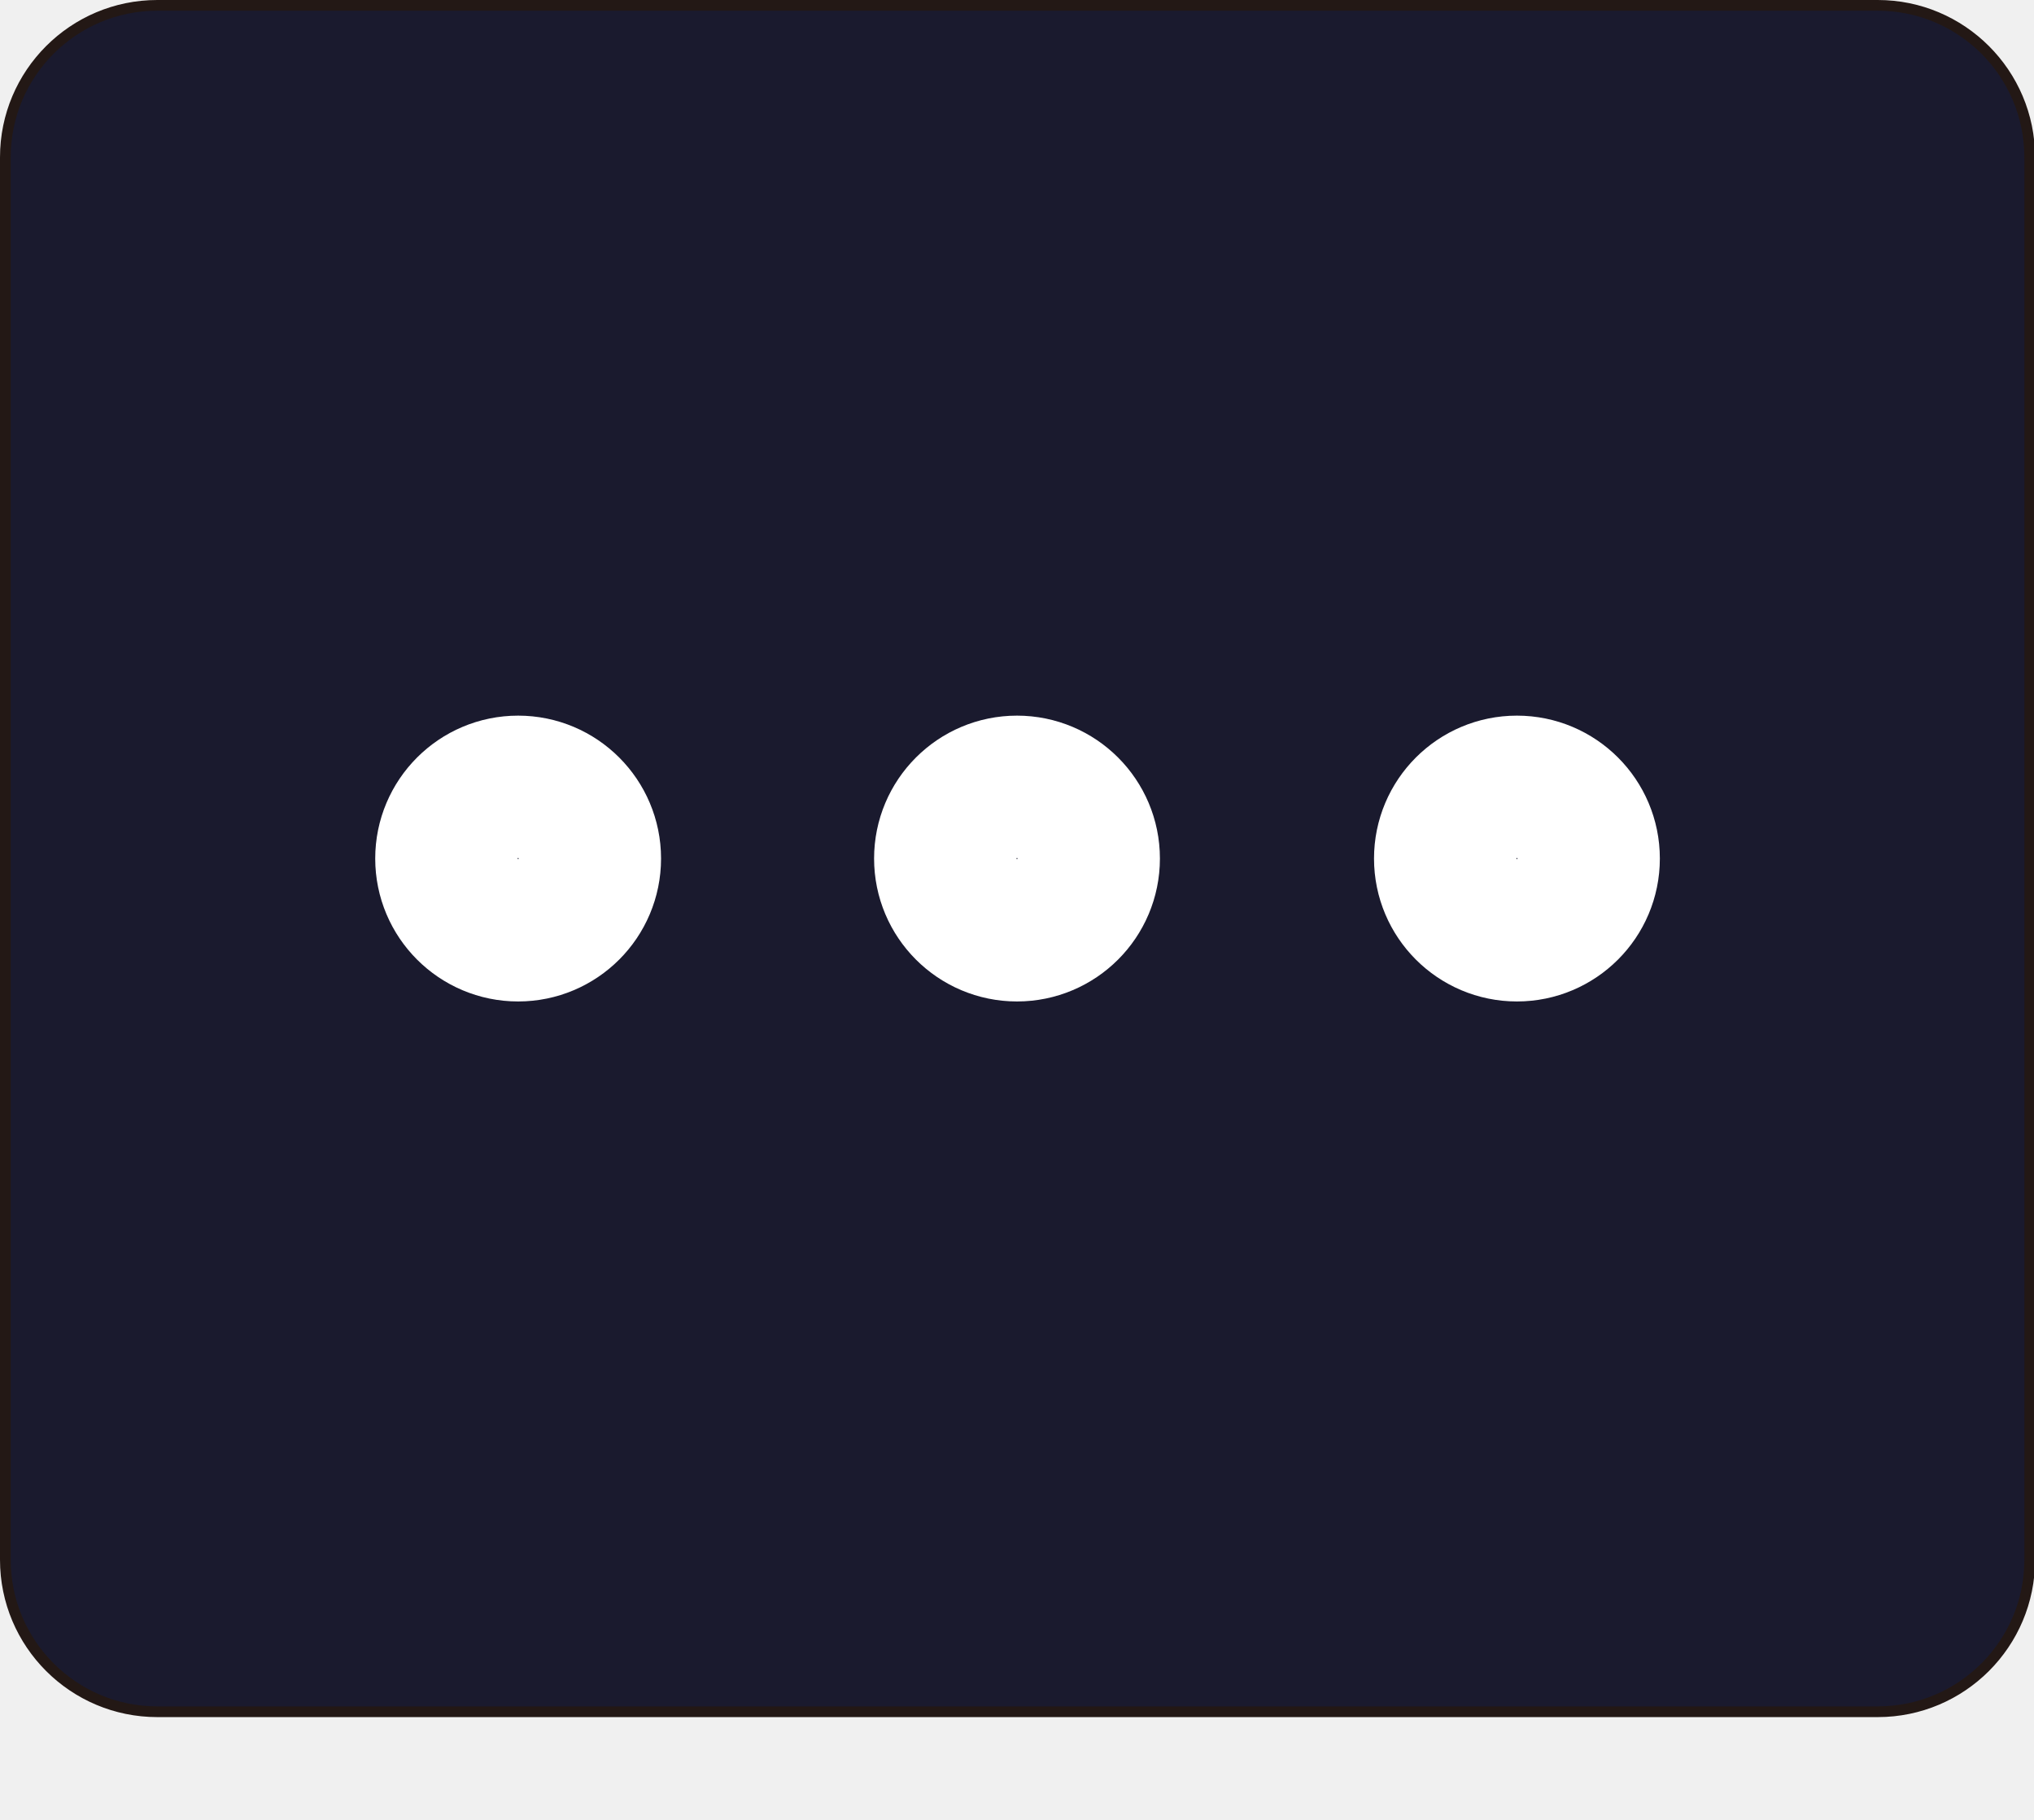
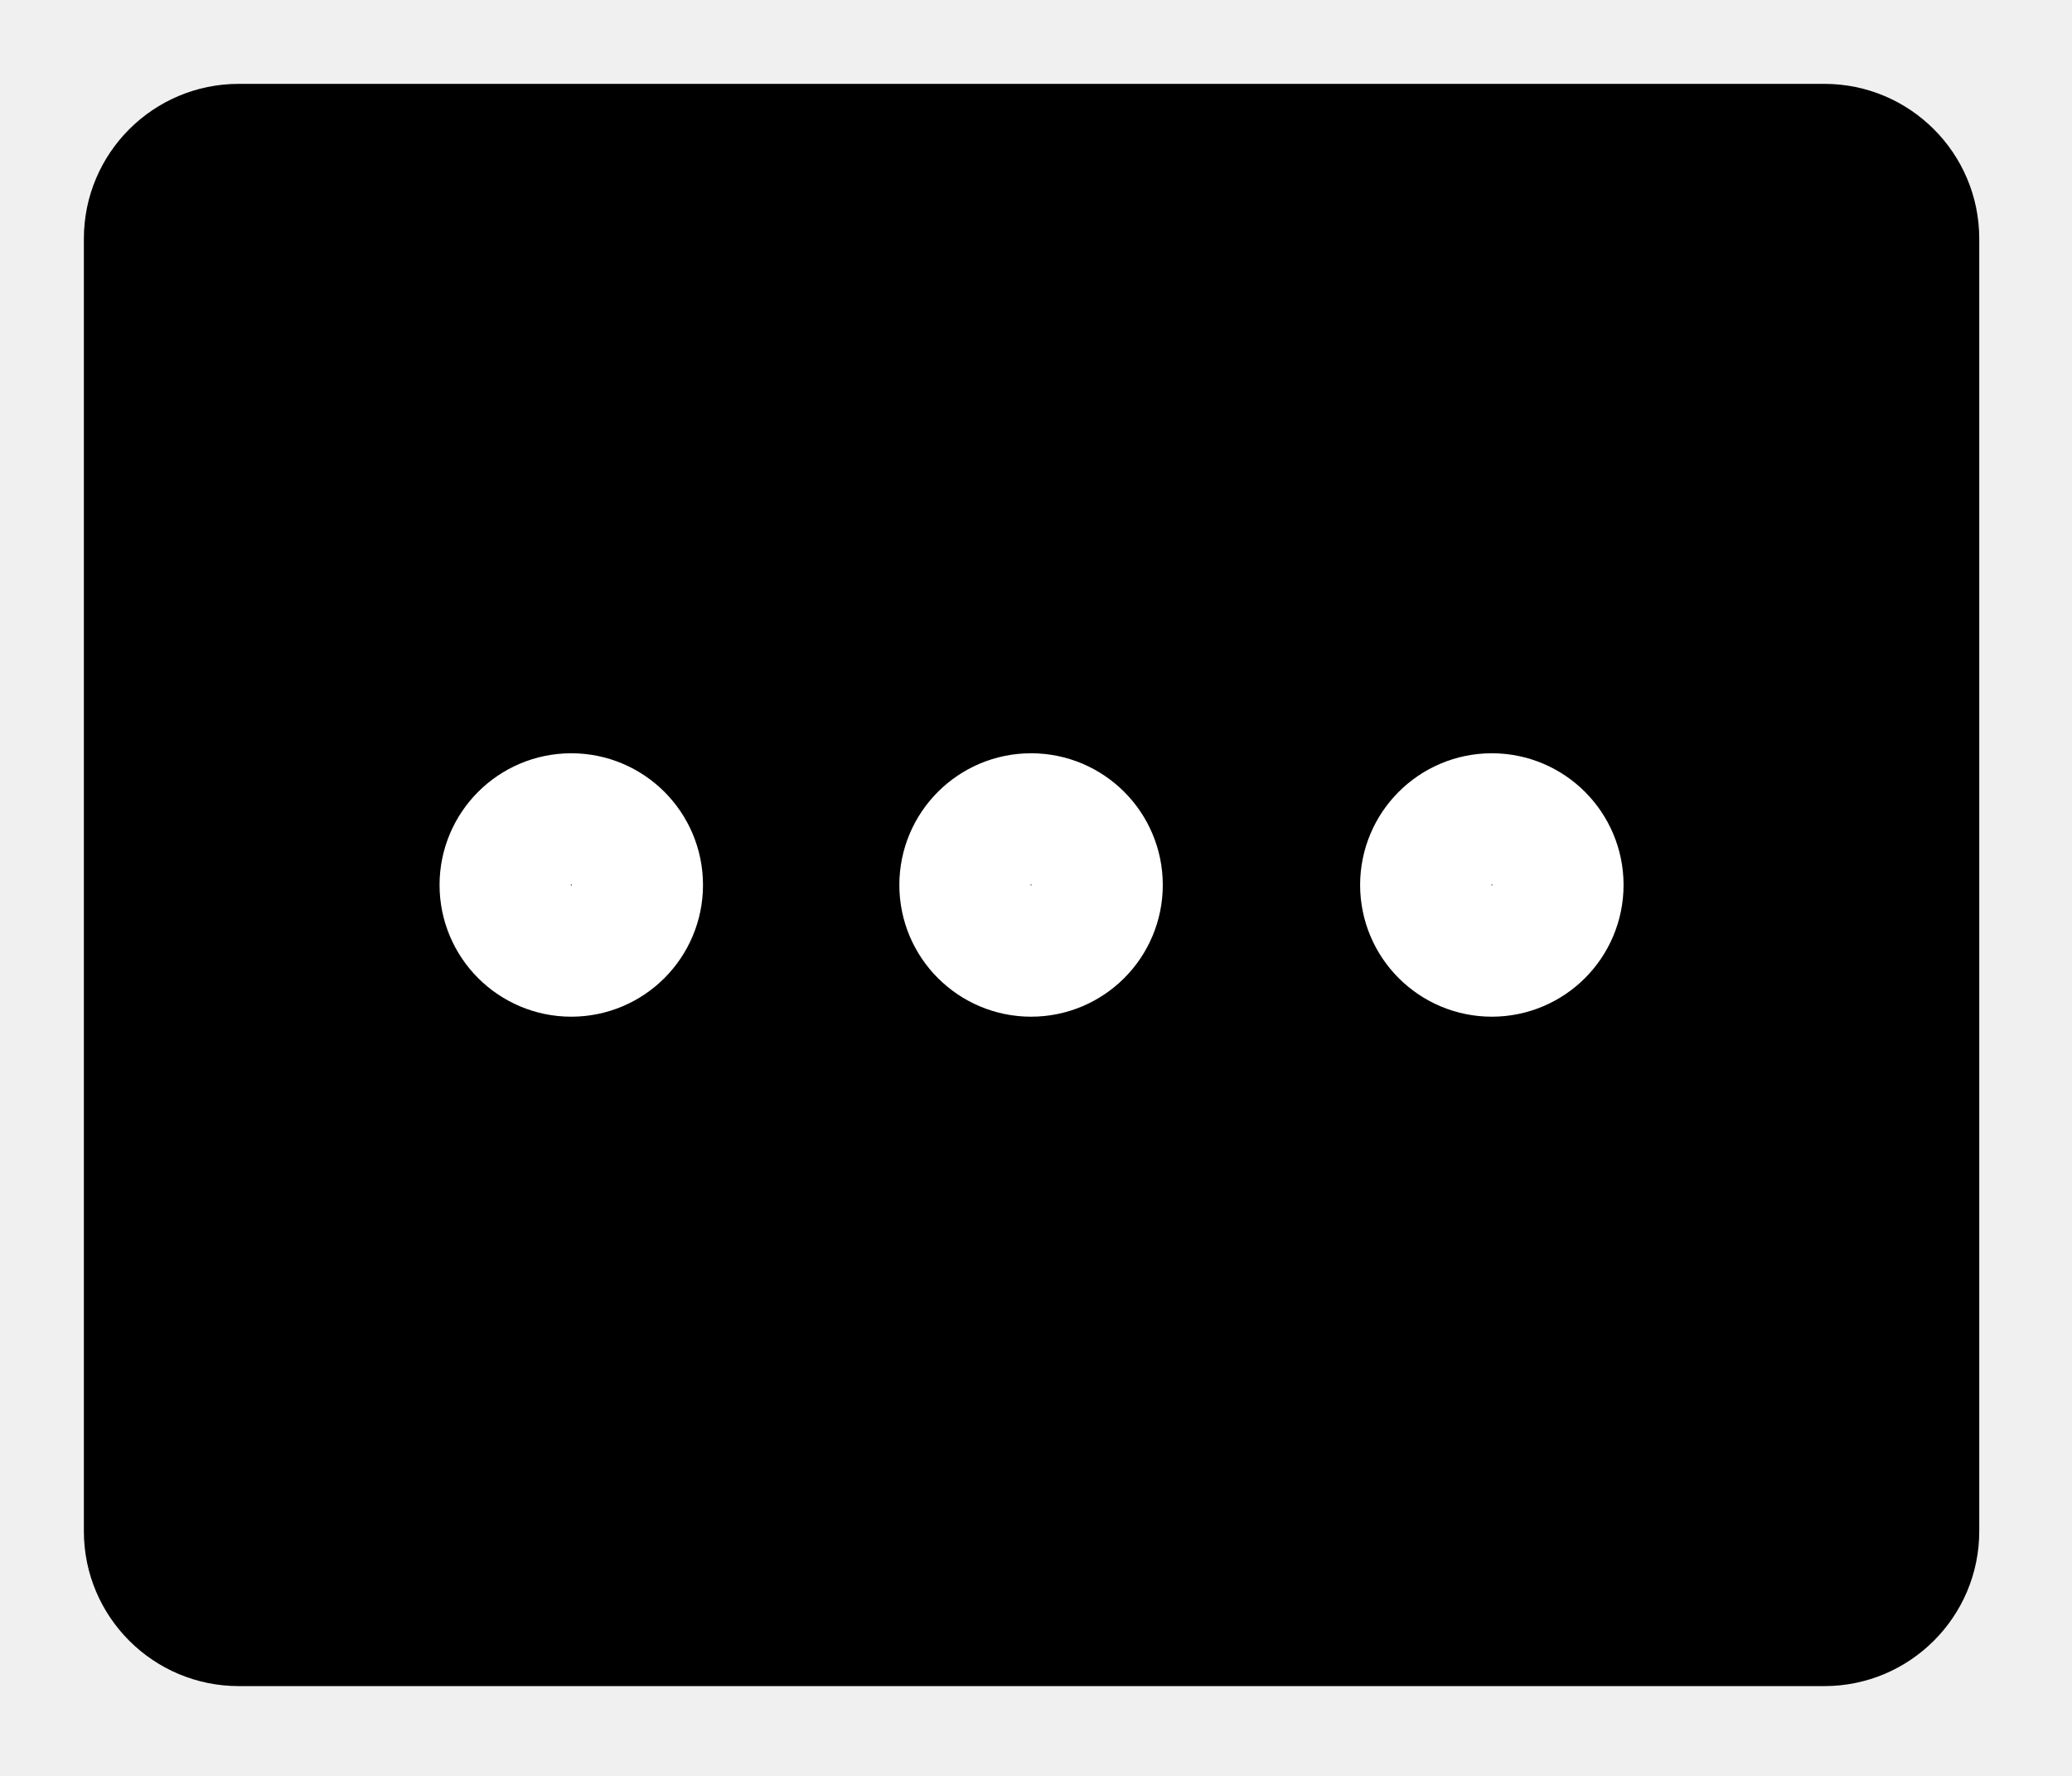
- <svg xmlns="http://www.w3.org/2000/svg" width="19" height="17" viewBox="0 0 19 17" fill="none">
-   <path d="M17.54 0.05H1.47C0.686 0.05 0.05 0.686 0.05 1.47V14.57C0.05 15.354 0.686 15.99 1.47 15.99H17.54C18.324 15.99 18.96 15.354 18.96 14.57V1.47C18.96 0.686 18.324 0.05 17.54 0.05Z" fill="#1A1A2E" />
-   <path d="M17.54 0.05H1.47C0.686 0.05 0.05 0.686 0.05 1.47V14.57C0.05 15.354 0.686 15.99 1.47 15.99H17.54C18.324 15.99 18.96 15.354 18.96 14.57V1.47C18.96 0.686 18.324 0.05 17.54 0.05Z" stroke="#231815" stroke-width="0.1" stroke-linecap="round" stroke-linejoin="round" />
-   <path d="M9.5 8.69C9.87 8.69 10.17 8.39 10.17 8.02C10.17 7.65 9.87 7.35 9.5 7.35C9.13 7.35 8.83 7.65 8.83 8.02C8.83 8.39 9.13 8.69 9.5 8.69Z" stroke="white" stroke-width="1.33" stroke-linecap="round" stroke-linejoin="round" />
-   <path d="M14.17 8.69C14.54 8.69 14.84 8.39 14.84 8.02C14.84 7.65 14.54 7.35 14.17 7.35C13.8 7.35 13.5 7.65 13.5 8.02C13.5 8.39 13.8 8.69 14.17 8.69Z" stroke="white" stroke-width="1.33" stroke-linecap="round" stroke-linejoin="round" />
-   <path d="M4.84 8.69C5.21 8.69 5.51 8.39 5.51 8.02C5.51 7.65 5.21 7.35 4.84 7.35C4.47 7.35 4.17 7.65 4.17 8.02C4.17 8.39 4.47 8.69 4.84 8.69Z" stroke="white" stroke-width="1.33" stroke-linecap="round" stroke-linejoin="round" />
+ <svg xmlns="http://www.w3.org/2000/svg" width="21" height="18" viewBox="0 0 21 18" fill="none">
+   <path d="M18.49 1H2.42C1.636 1 1 1.636 1 2.42V15.52C1 16.304 1.636 16.94 2.42 16.94H18.49C19.274 16.94 19.91 16.304 19.91 15.52V2.42C19.91 1.636 19.274 1 18.49 1Z" fill="currentColor" />
+   <path d="M18.49 1H2.42C1.636 1 1 1.636 1 2.42V15.52C1 16.304 1.636 16.94 2.42 16.94H18.49C19.274 16.94 19.91 16.304 19.91 15.52V2.42C19.91 1.636 19.274 1 18.49 1Z" stroke="black" stroke-width="0.3" stroke-linecap="round" stroke-linejoin="round" />
+   <path d="M10.45 9.64C10.82 9.64 11.12 9.34 11.12 8.97C11.12 8.6 10.82 8.3 10.45 8.3C10.08 8.3 9.78 8.6 9.78 8.97C9.78 9.34 10.08 9.64 10.45 9.64Z" stroke="white" stroke-width="1.33" stroke-linecap="round" stroke-linejoin="round" />
+   <path d="M15.12 9.64C15.49 9.64 15.79 9.34 15.79 8.97C15.79 8.6 15.49 8.3 15.12 8.3C14.75 8.3 14.45 8.6 14.45 8.97C14.45 9.34 14.75 9.64 15.12 9.64Z" stroke="white" stroke-width="1.33" stroke-linecap="round" stroke-linejoin="round" />
+   <path d="M5.79 9.64C6.16 9.64 6.46 9.34 6.46 8.97C6.46 8.6 6.16 8.3 5.79 8.3C5.42 8.3 5.12 8.6 5.12 8.97C5.12 9.34 5.42 9.64 5.79 9.64Z" stroke="white" stroke-width="1.33" stroke-linecap="round" stroke-linejoin="round" />
</svg>
